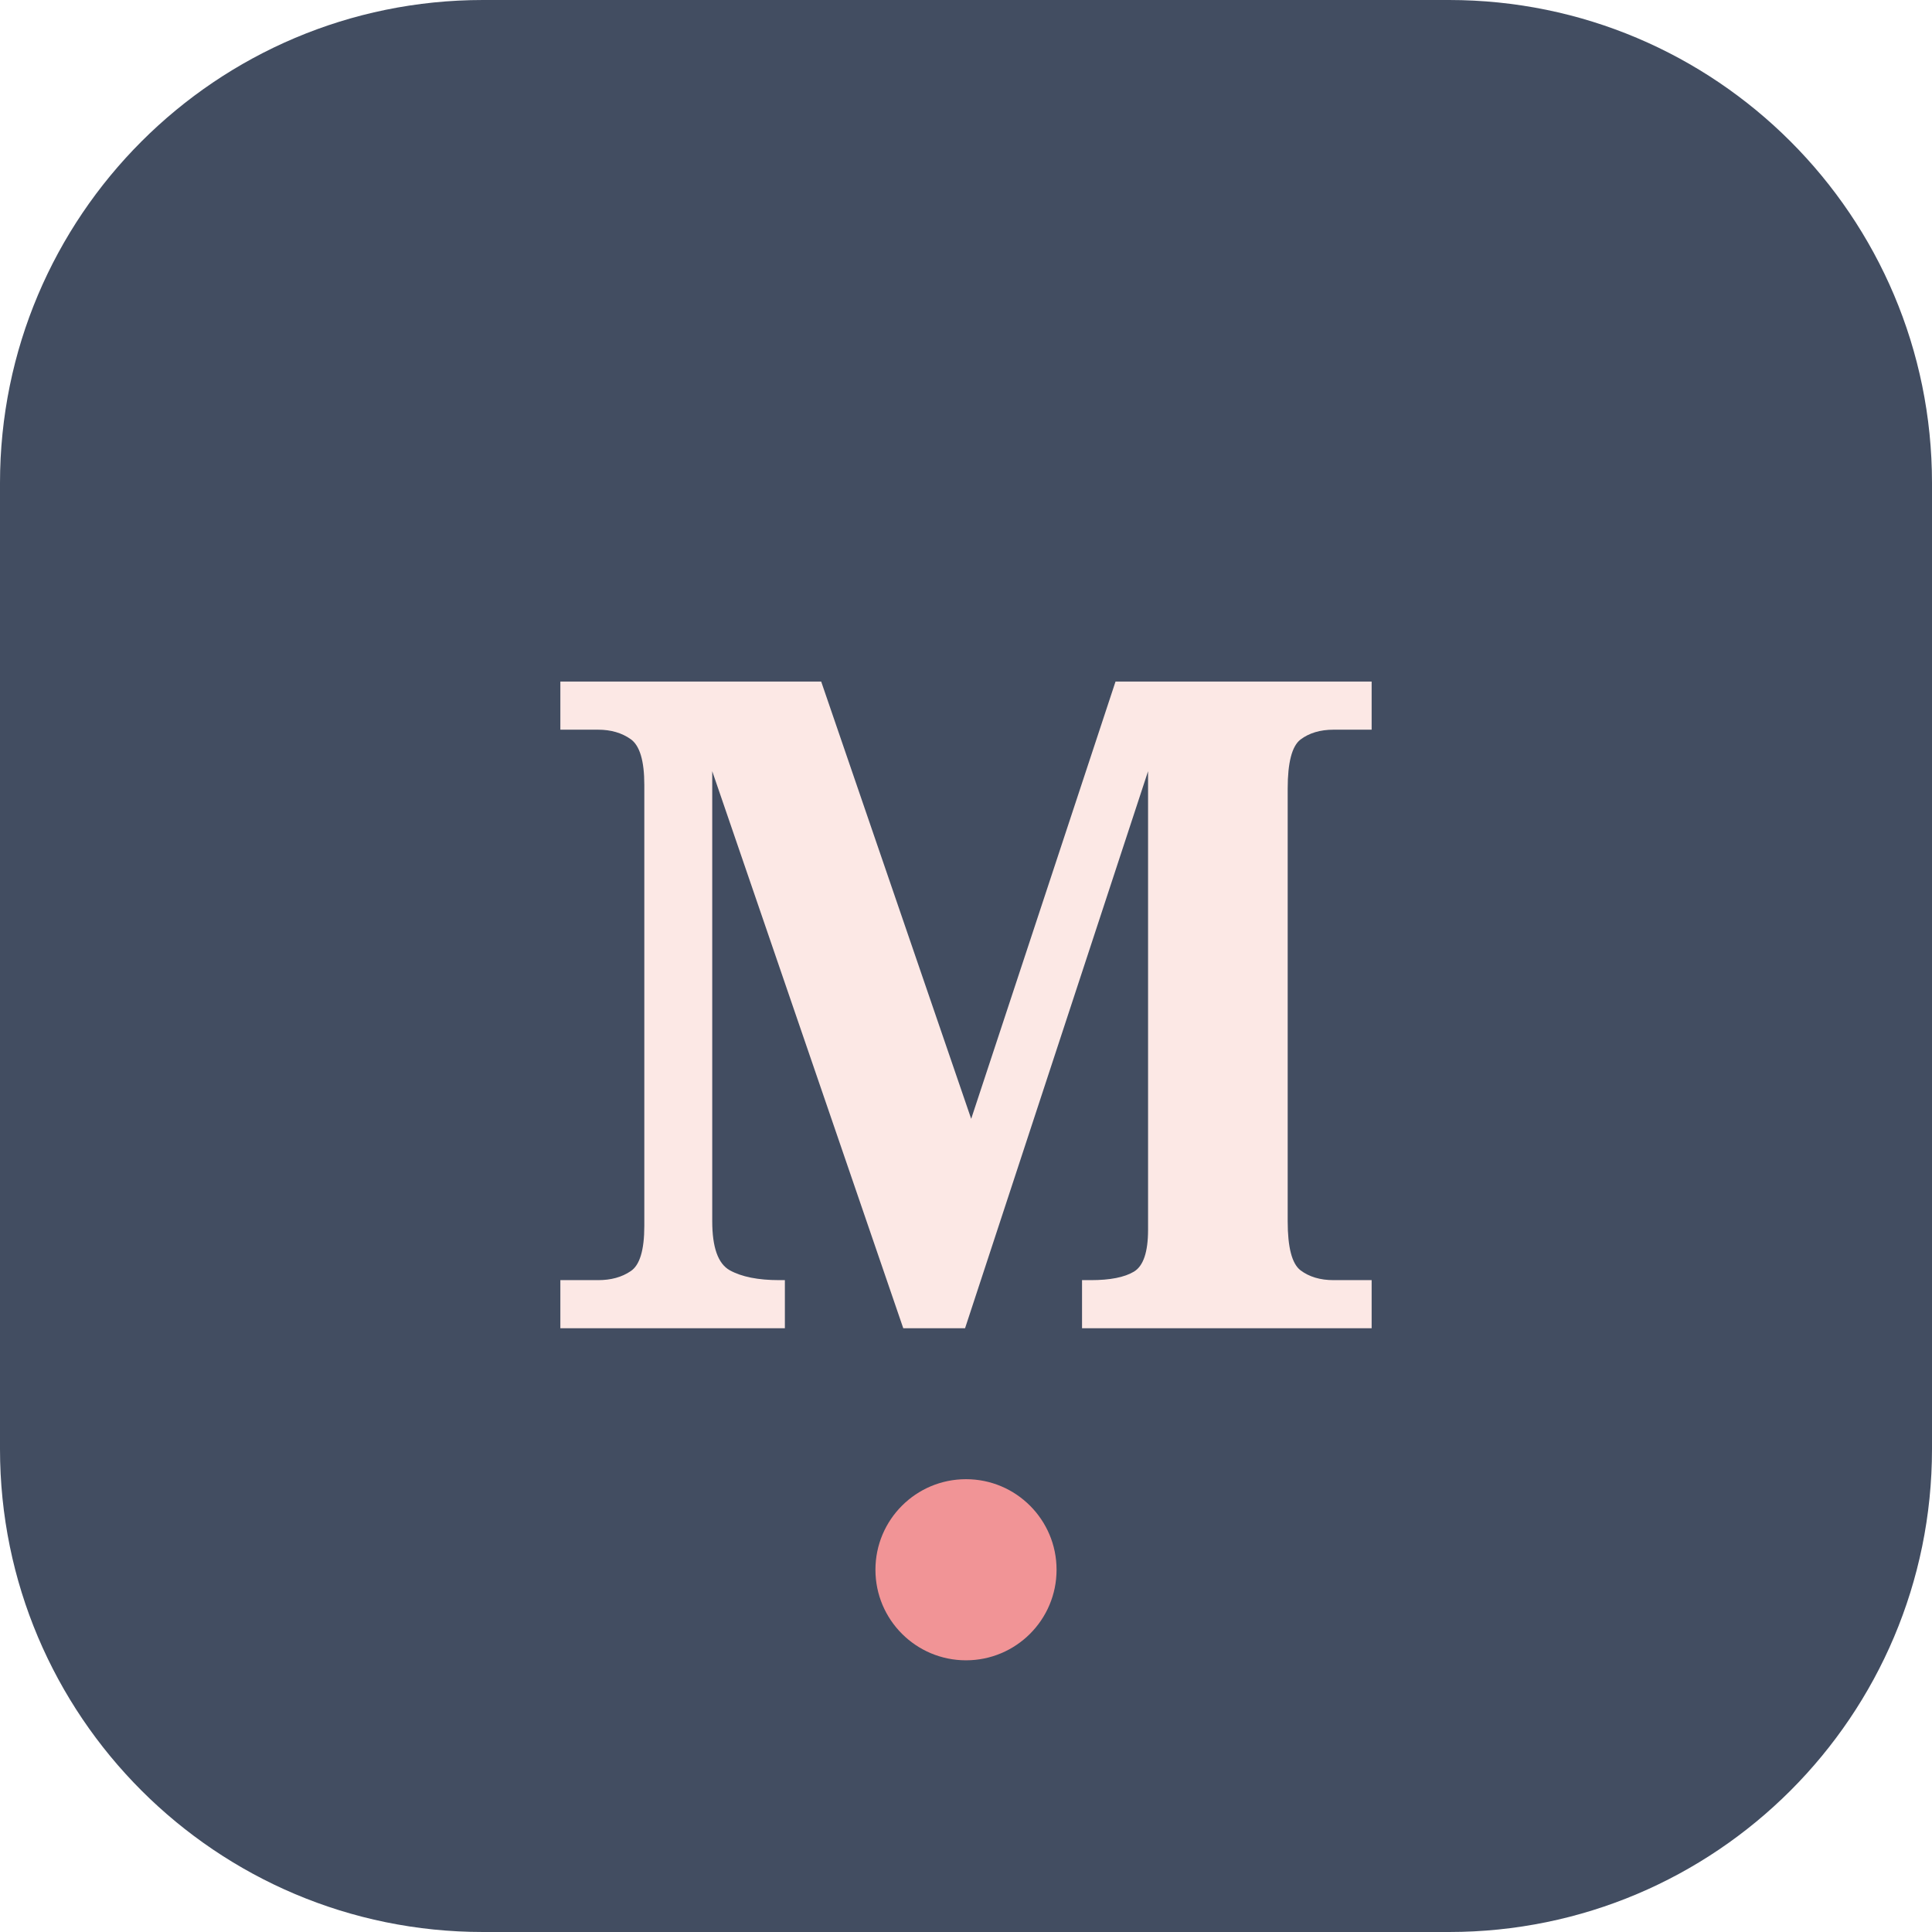
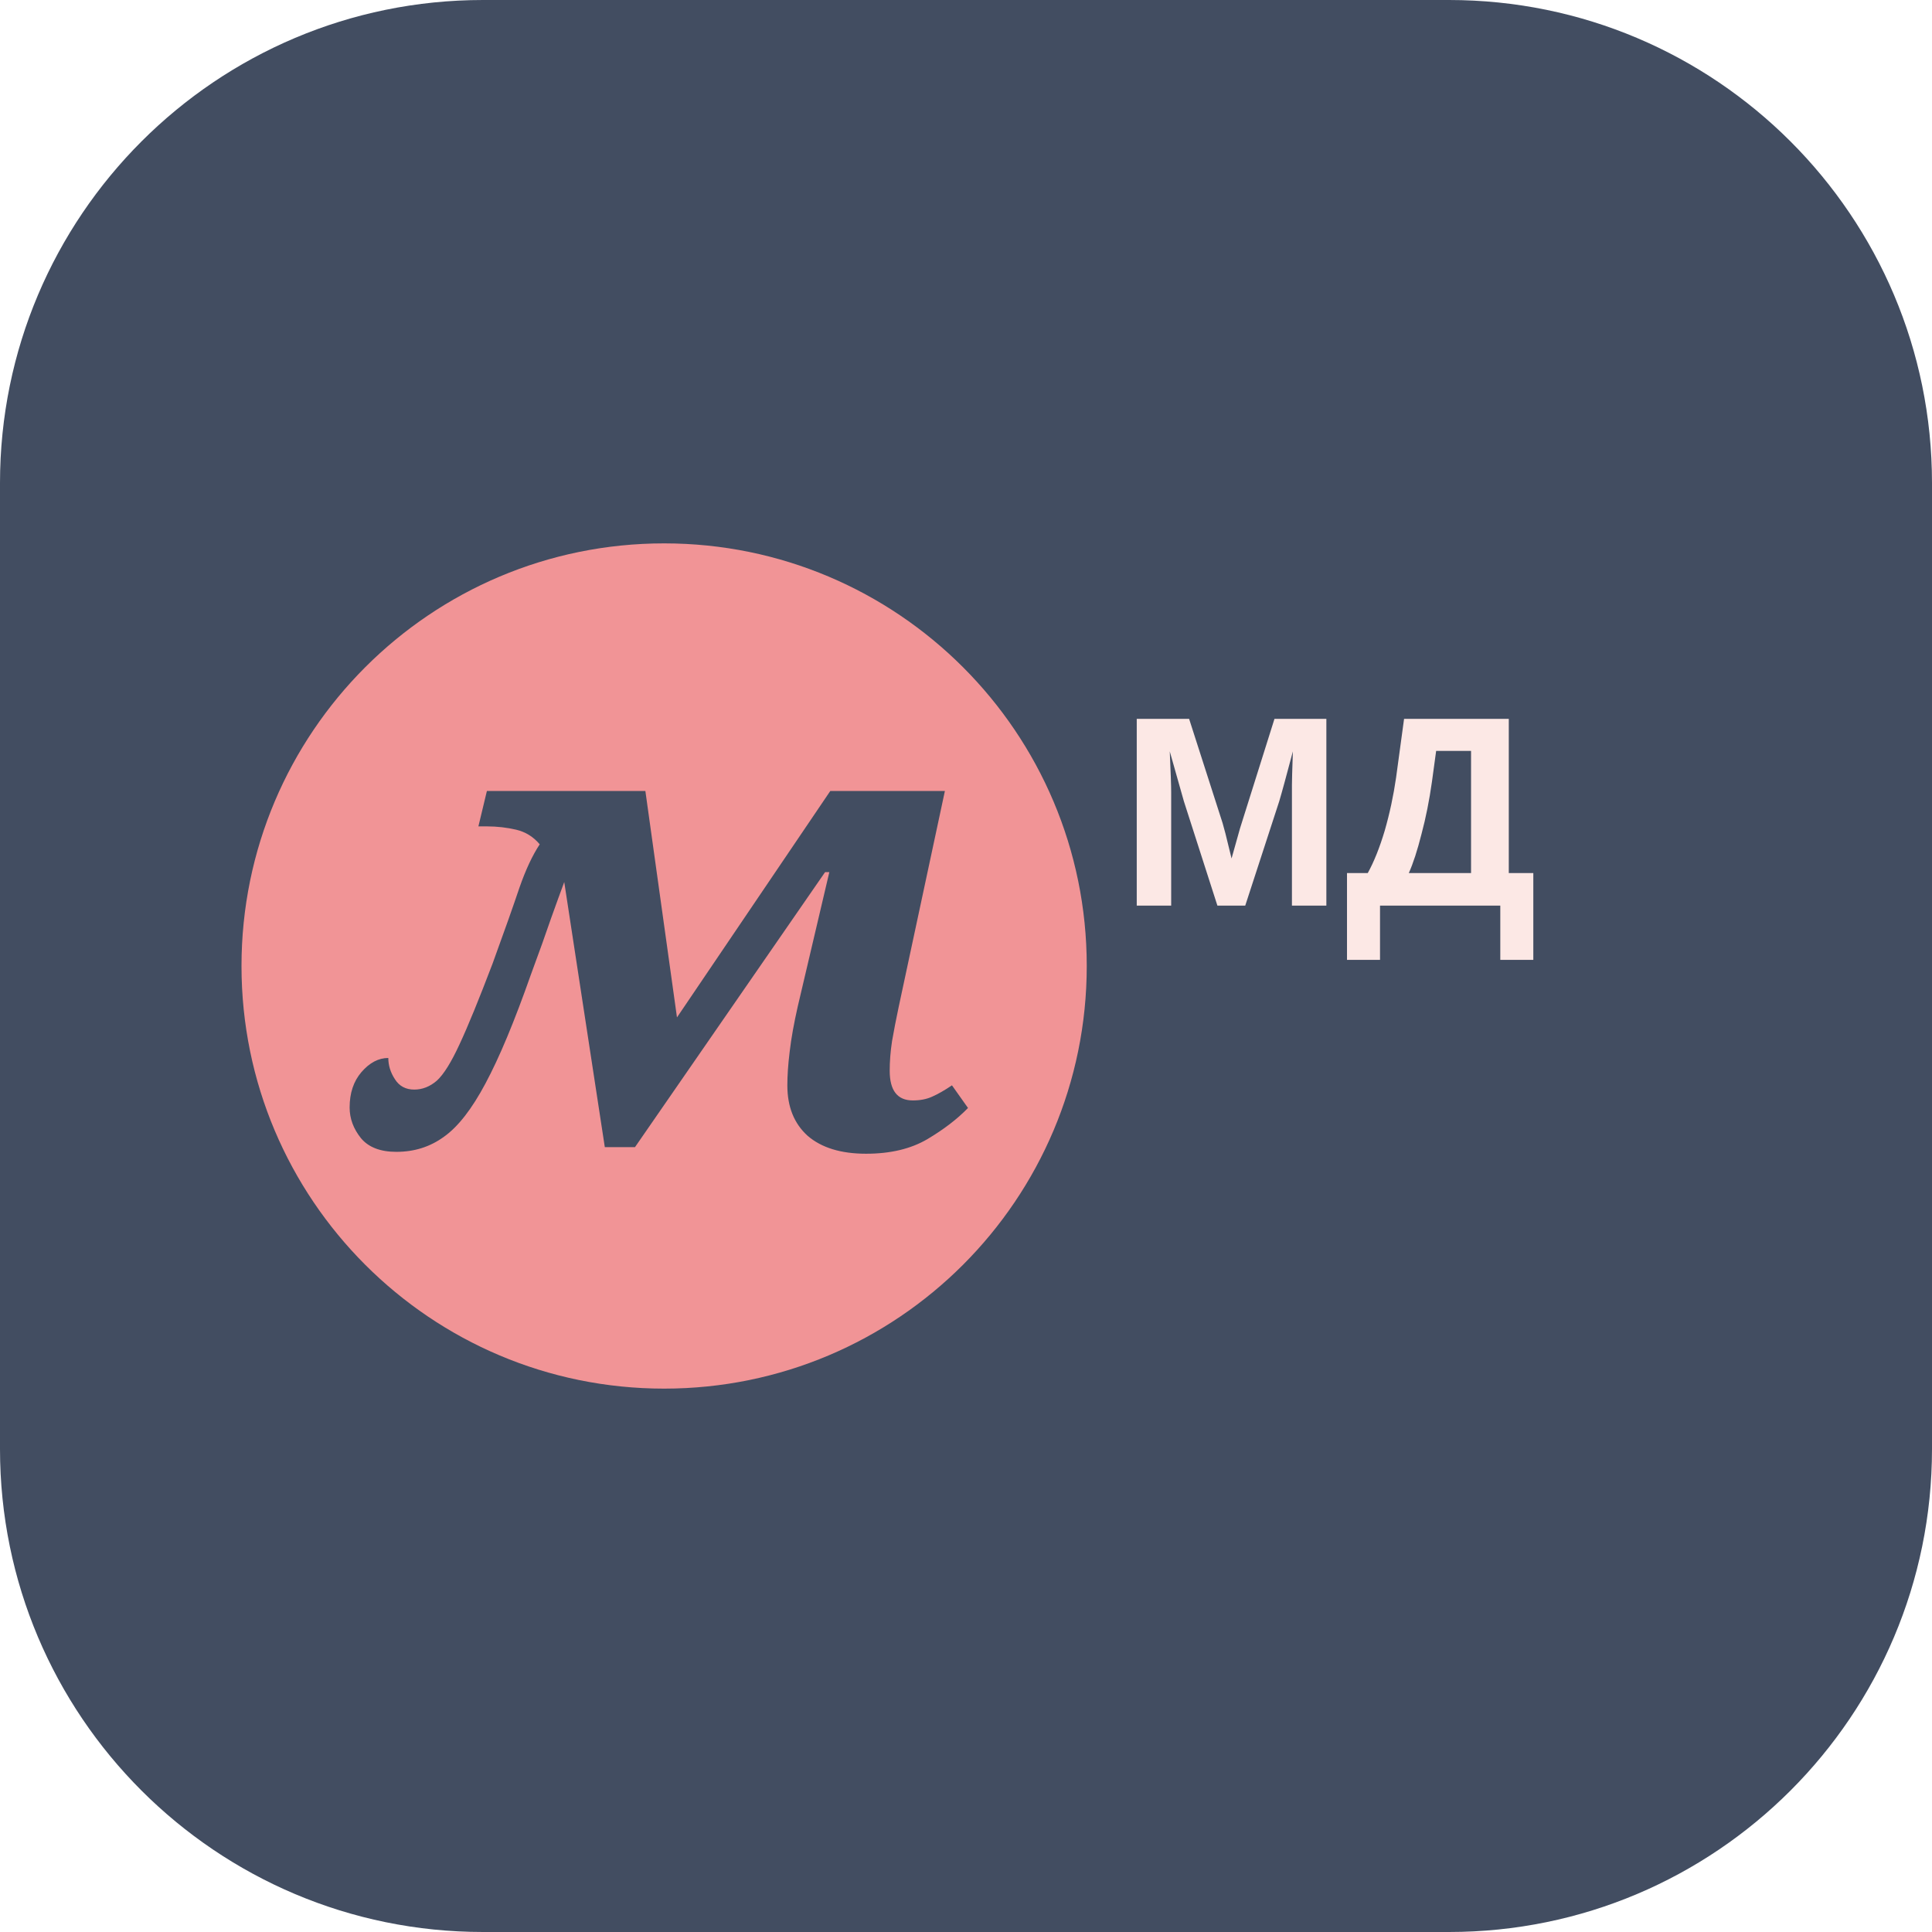
<svg xmlns="http://www.w3.org/2000/svg" viewBox="0 0 64 64" fill="none">
  <rect width="64" height="64" rx="16" fill="#424d61" />
-   <text x="32" y="44" font-family="serif" font-size="30" font-weight="bold" fill="#fce8e5" text-anchor="middle">M</text>
-   <circle cx="32" cy="52" r="3" fill="#f19496" />
+   <circle cx="22" cy="32" r="14" fill="#f19496" />
+   <text x="22" y="38" font-family="Georgia, serif" font-size="22" font-style="italic" font-weight="bold" fill="#424d61" text-anchor="middle">м</text>
+   <text x="44" y="30" font-family="Arial, sans-serif" font-size="9" font-weight="800" fill="#fce8e5" text-anchor="middle">МД</text>
</svg>
